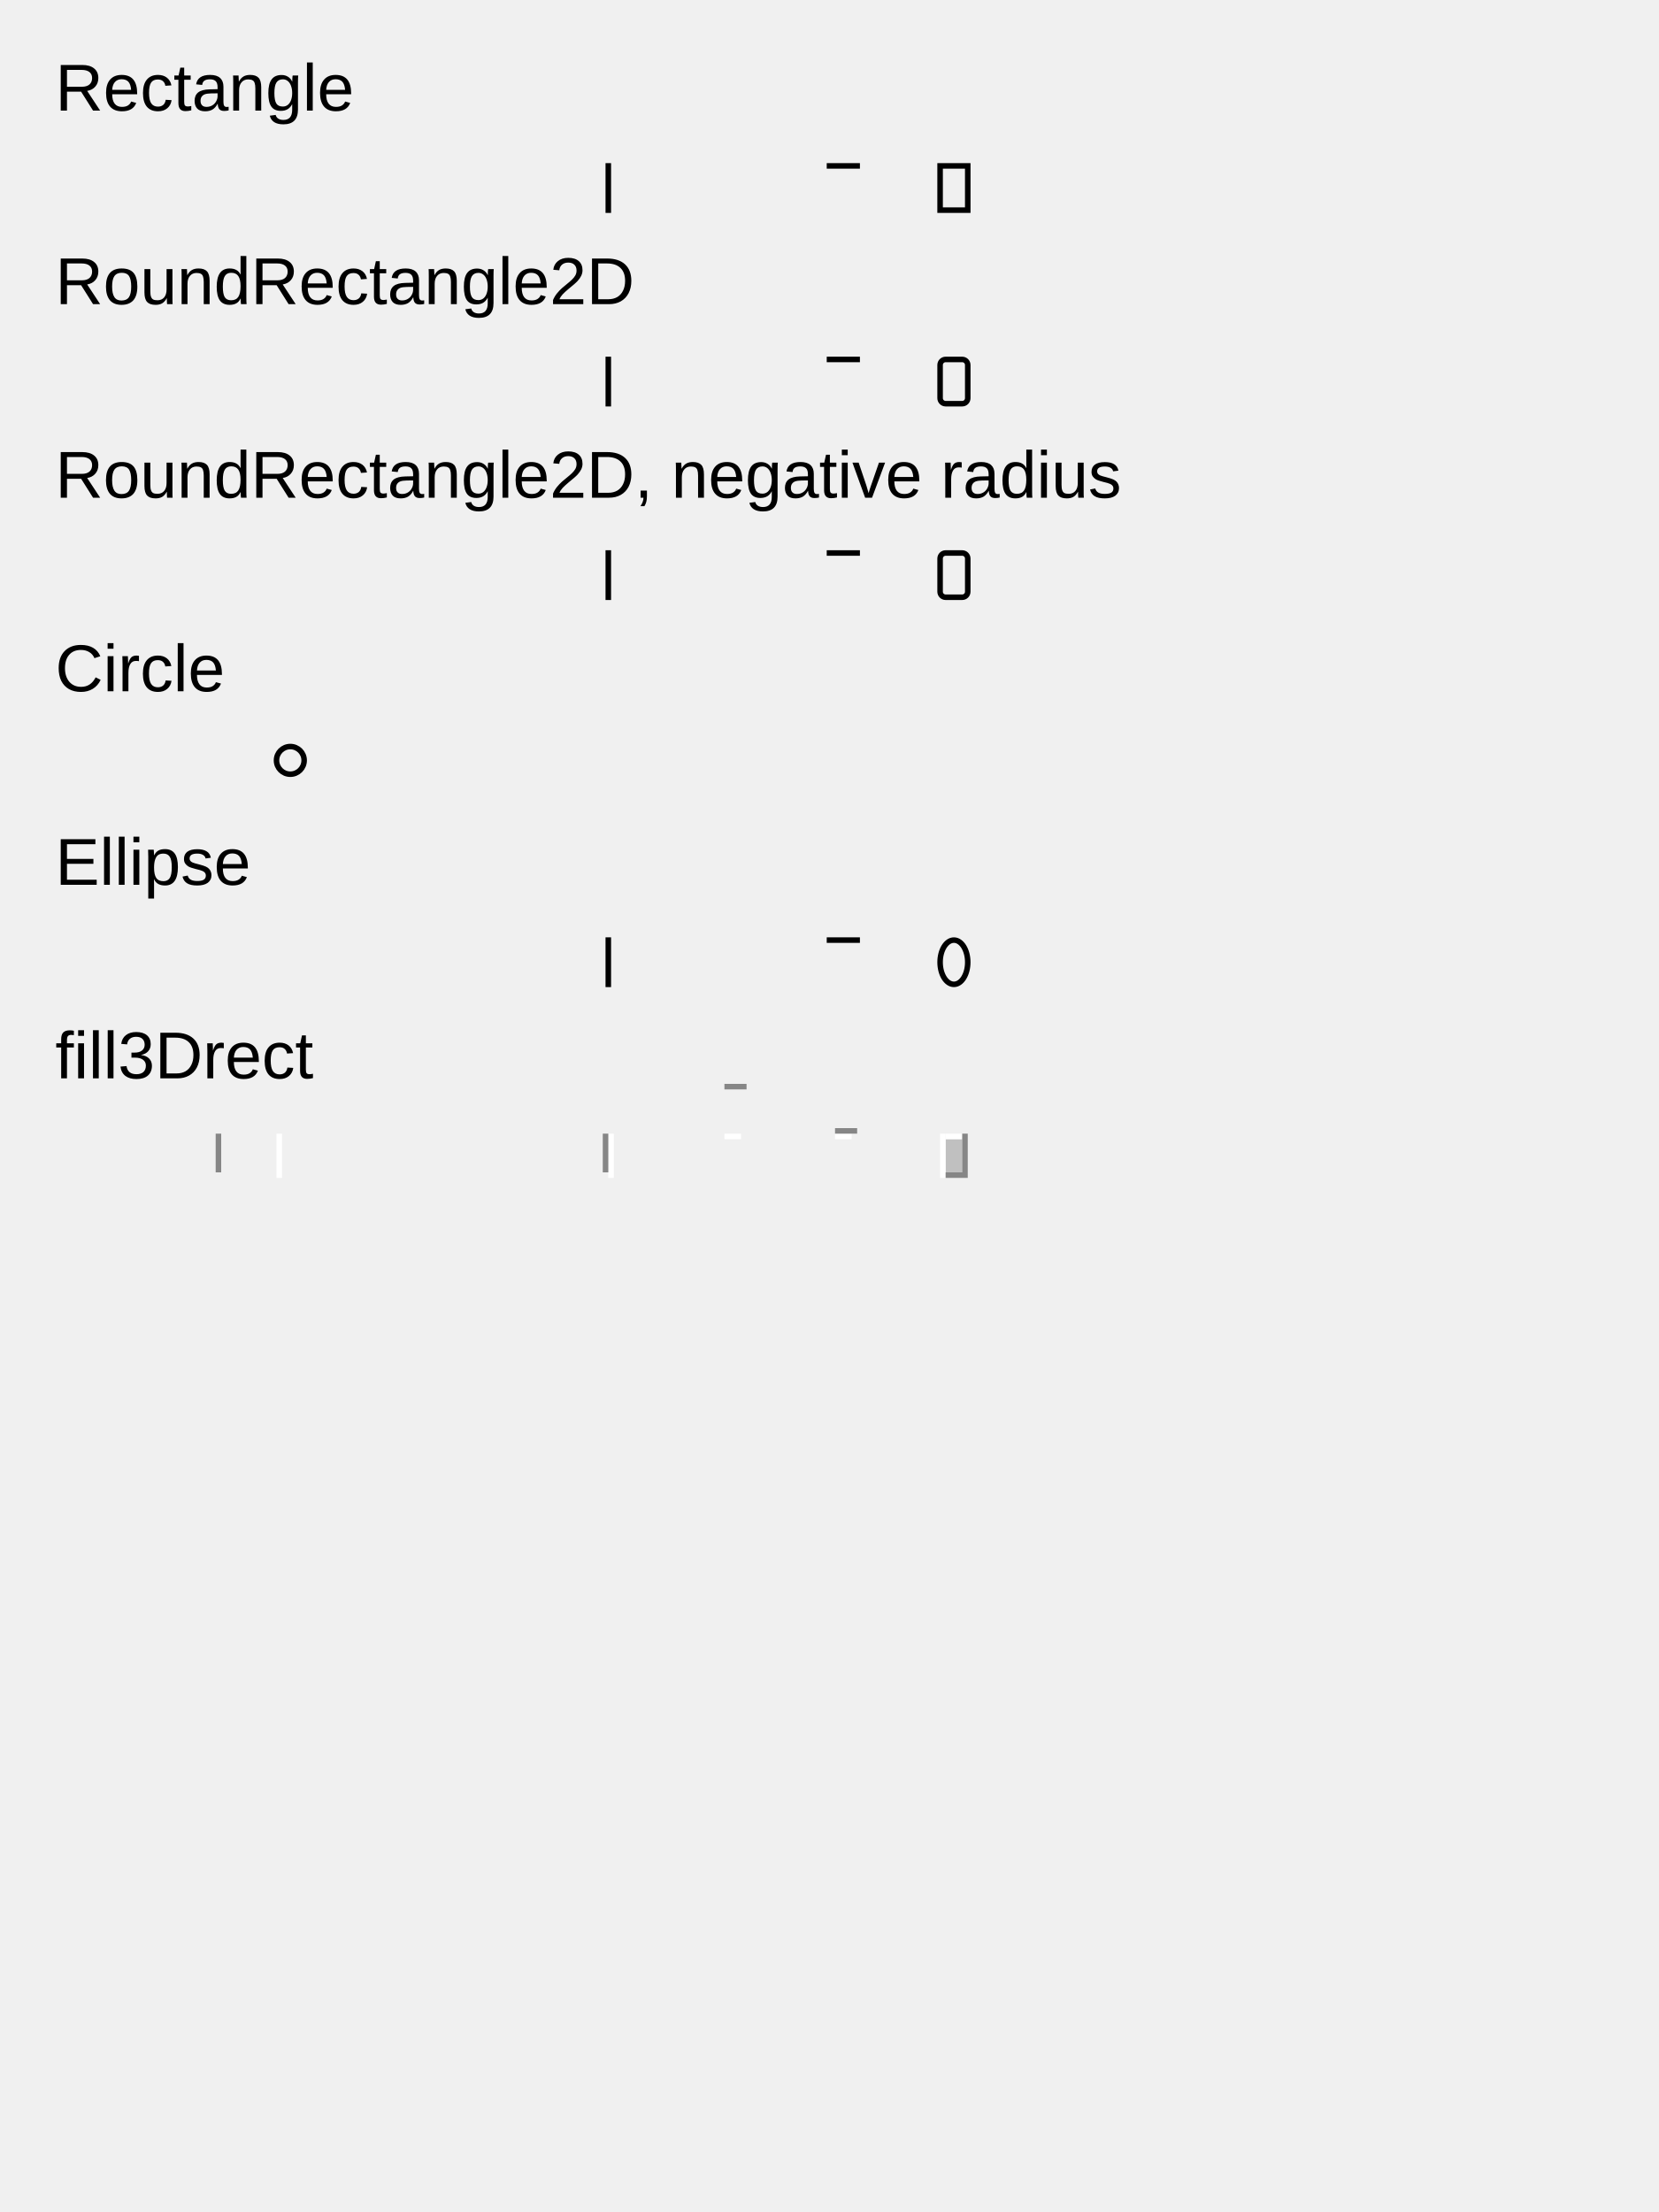
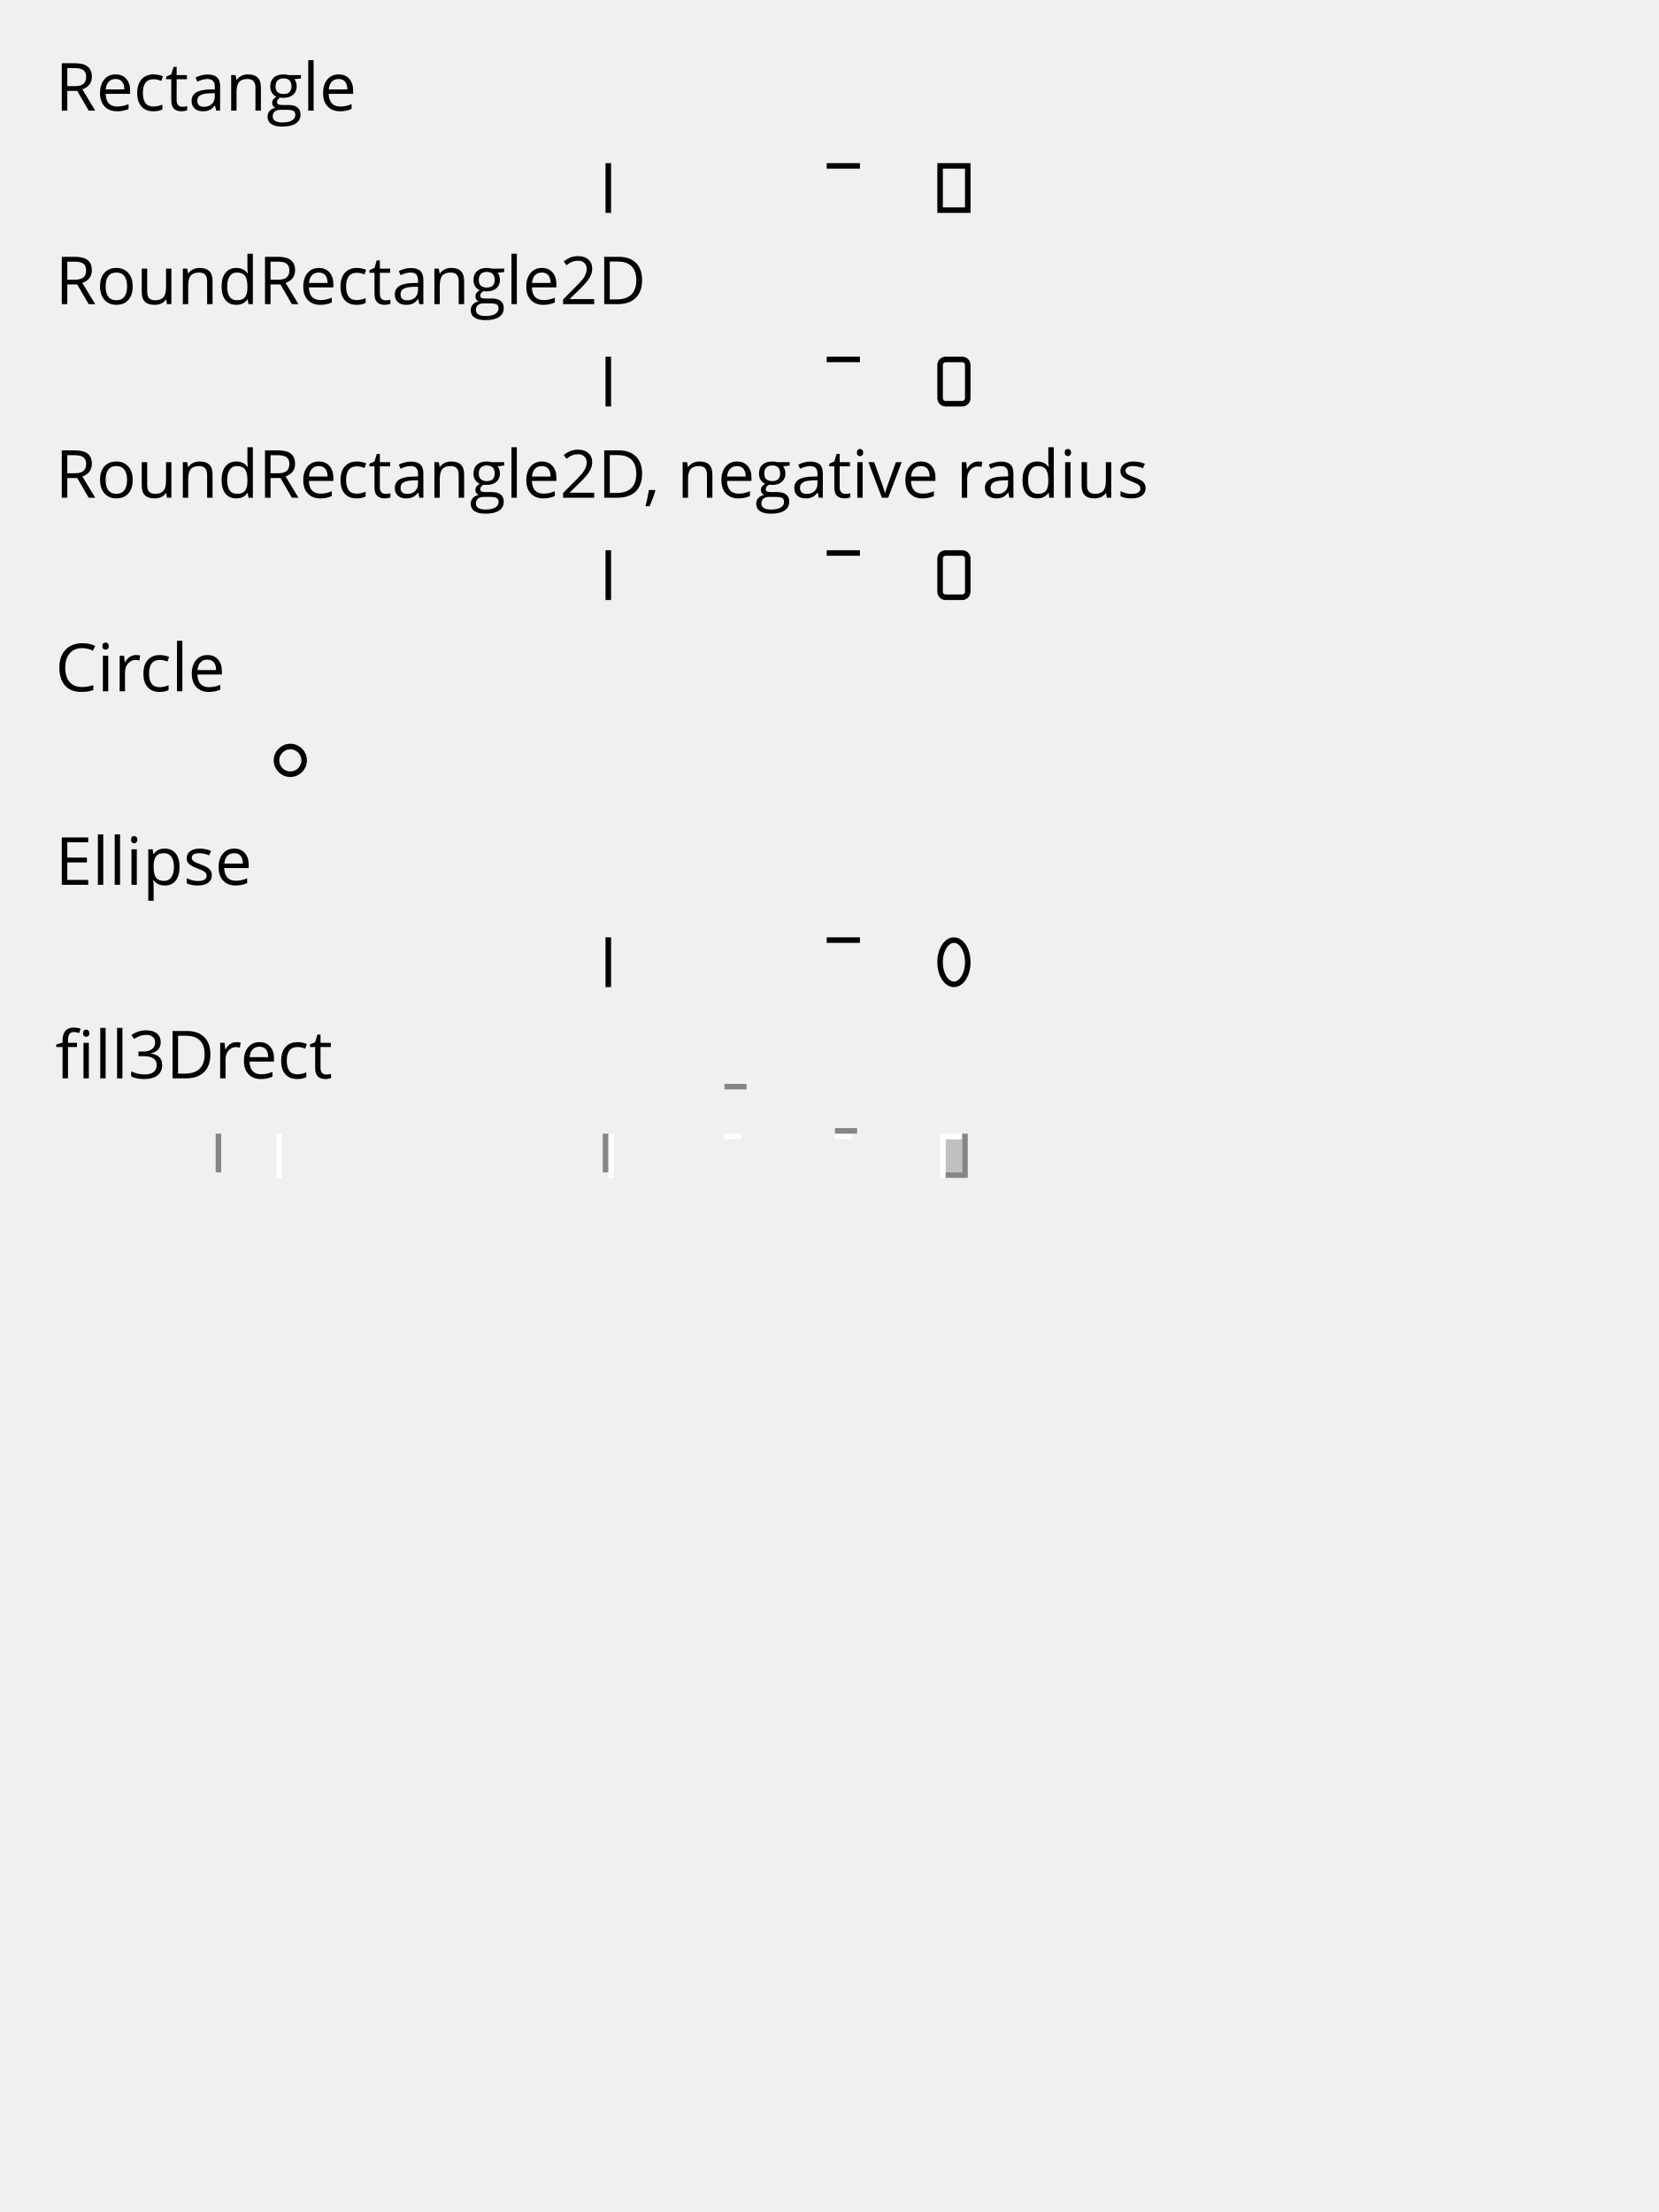
- <svg xmlns="http://www.w3.org/2000/svg" fill-opacity="1" color-rendering="auto" color-interpolation="auto" stroke="black" text-rendering="auto" stroke-linecap="square" width="300" stroke-miterlimit="10" stroke-opacity="1" shape-rendering="auto" fill="black" stroke-dasharray="none" font-weight="normal" stroke-width="1" height="400" font-family="'Arial'" font-style="normal" stroke-linejoin="miter" font-size="12px" stroke-dashoffset="0" image-rendering="auto">
+ <svg xmlns="http://www.w3.org/2000/svg" fill-opacity="1" color-rendering="auto" color-interpolation="auto" text-rendering="auto" stroke="black" stroke-linecap="square" width="300" stroke-miterlimit="10" shape-rendering="auto" stroke-opacity="1" fill="black" stroke-dasharray="none" font-weight="normal" stroke-width="1" height="400" font-family="'Open Sans'" font-style="normal" stroke-linejoin="miter" font-size="12px" stroke-dashoffset="0" image-rendering="auto">
  <defs id="genericDefs" />
  <g>
    <defs id="defs1">
      <clipPath clipPathUnits="userSpaceOnUse" id="clipPath1">
        <line y2="0" x1="0" x2="0" y1="0" />
      </clipPath>
    </defs>
    <g text-rendering="optimizeLegibility">
      <text x="10" xml:space="preserve" y="20" stroke="none">Rectangle</text>
      <line y2="38" fill="none" x1="110" x2="110" y1="30" />
      <line y2="30" fill="none" x1="150" x2="155" y1="30" />
      <rect fill="none" x="170" width="5" height="8" y="30" />
      <text x="10" xml:space="preserve" y="20" transform="translate(0,35)" stroke="none">RoundRectangle2D</text>
      <line y2="38" fill="none" x1="110" x2="110" transform="translate(0,35)" y1="30" />
      <line y2="30" fill="none" x1="150" x2="155" transform="translate(0,35)" y1="30" />
      <rect x="170" y="30" transform="translate(0,35)" fill="none" width="5" rx="1" ry="1" height="8" />
      <text x="10" xml:space="preserve" y="20" transform="translate(0,70)" stroke="none">RoundRectangle2D, negative radius</text>
      <line y2="38" fill="none" x1="110" x2="110" transform="translate(0,70)" y1="30" />
      <line y2="30" fill="none" x1="150" x2="155" transform="translate(0,70)" y1="30" />
      <rect x="170" y="30" transform="translate(0,70)" fill="none" width="5" rx="1" ry="1" height="8" />
      <text x="10" xml:space="preserve" y="20" transform="translate(0,105)" stroke="none">Circle</text>
      <circle fill="none" r="0" cx="30" transform="translate(0,105)" cy="30" />
      <circle fill="none" r="2.5" cx="52.5" transform="translate(0,105)" cy="32.5" />
      <text x="10" xml:space="preserve" y="20" transform="translate(0,140)" stroke="none">Ellipse</text>
      <circle fill="none" r="0" cx="90" transform="translate(0,140)" cy="30" />
      <line y2="38" fill="none" x1="110" x2="110" transform="translate(0,140)" y1="30" />
      <line y2="30" fill="none" x1="150" x2="155" transform="translate(0,140)" y1="30" />
      <ellipse rx="2.5" fill="none" ry="4" cx="172.5" transform="translate(0,140)" cy="34" />
      <text x="10" xml:space="preserve" y="20" transform="translate(0,175)" stroke="none">fill3Drect</text>
      <line transform="translate(0,175)" fill="white" x1="30" x2="31" y1="30" y2="30" stroke="none" />
      <rect x="50" y="30" transform="translate(0,175)" fill="white" width="1" height="8" stroke="none" />
      <rect x="39" y="30" transform="translate(0,175)" fill="rgb(134,134,134)" width="1" height="7" stroke="none" />
      <line transform="translate(0,175)" fill="white" x1="90" x2="91" y1="30" y2="30" stroke="none" />
      <rect x="110" y="30" transform="translate(0,175)" fill="white" width="1" height="8" stroke="none" />
      <rect x="109" y="30" transform="translate(0,175)" fill="rgb(134,134,134)" width="1" height="7" stroke="none" />
      <rect x="131" y="30" transform="translate(0,175)" fill="white" width="3" height="1" stroke="none" />
      <rect x="131" y="21" transform="translate(0,175)" fill="rgb(134,134,134)" width="4" height="1" stroke="none" />
      <line transform="translate(0,175)" fill="white" x1="150" x2="151" y1="30" y2="30" stroke="none" />
      <rect x="151" y="30" transform="translate(0,175)" fill="white" width="3" height="1" stroke="none" />
      <rect x="151" y="29" transform="translate(0,175)" fill="rgb(134,134,134)" width="4" height="1" stroke="none" />
      <rect x="171" y="31" transform="translate(0,175)" fill="silver" width="3" height="6" stroke="none" />
      <rect x="170" y="30" transform="translate(0,175)" fill="white" width="1" height="8" stroke="none" />
      <rect x="171" y="30" transform="translate(0,175)" fill="white" width="3" height="1" stroke="none" />
      <rect x="171" y="37" transform="translate(0,175)" fill="rgb(134,134,134)" width="4" height="1" stroke="none" />
      <rect x="174" y="30" transform="translate(0,175)" fill="rgb(134,134,134)" width="1" height="7" stroke="none" />
      <text x="10" xml:space="preserve" y="25" clip-path="url(#clipPath1)" transform="translate(0,215)" stroke="none">Hello There</text>
    </g>
  </g>
</svg>
